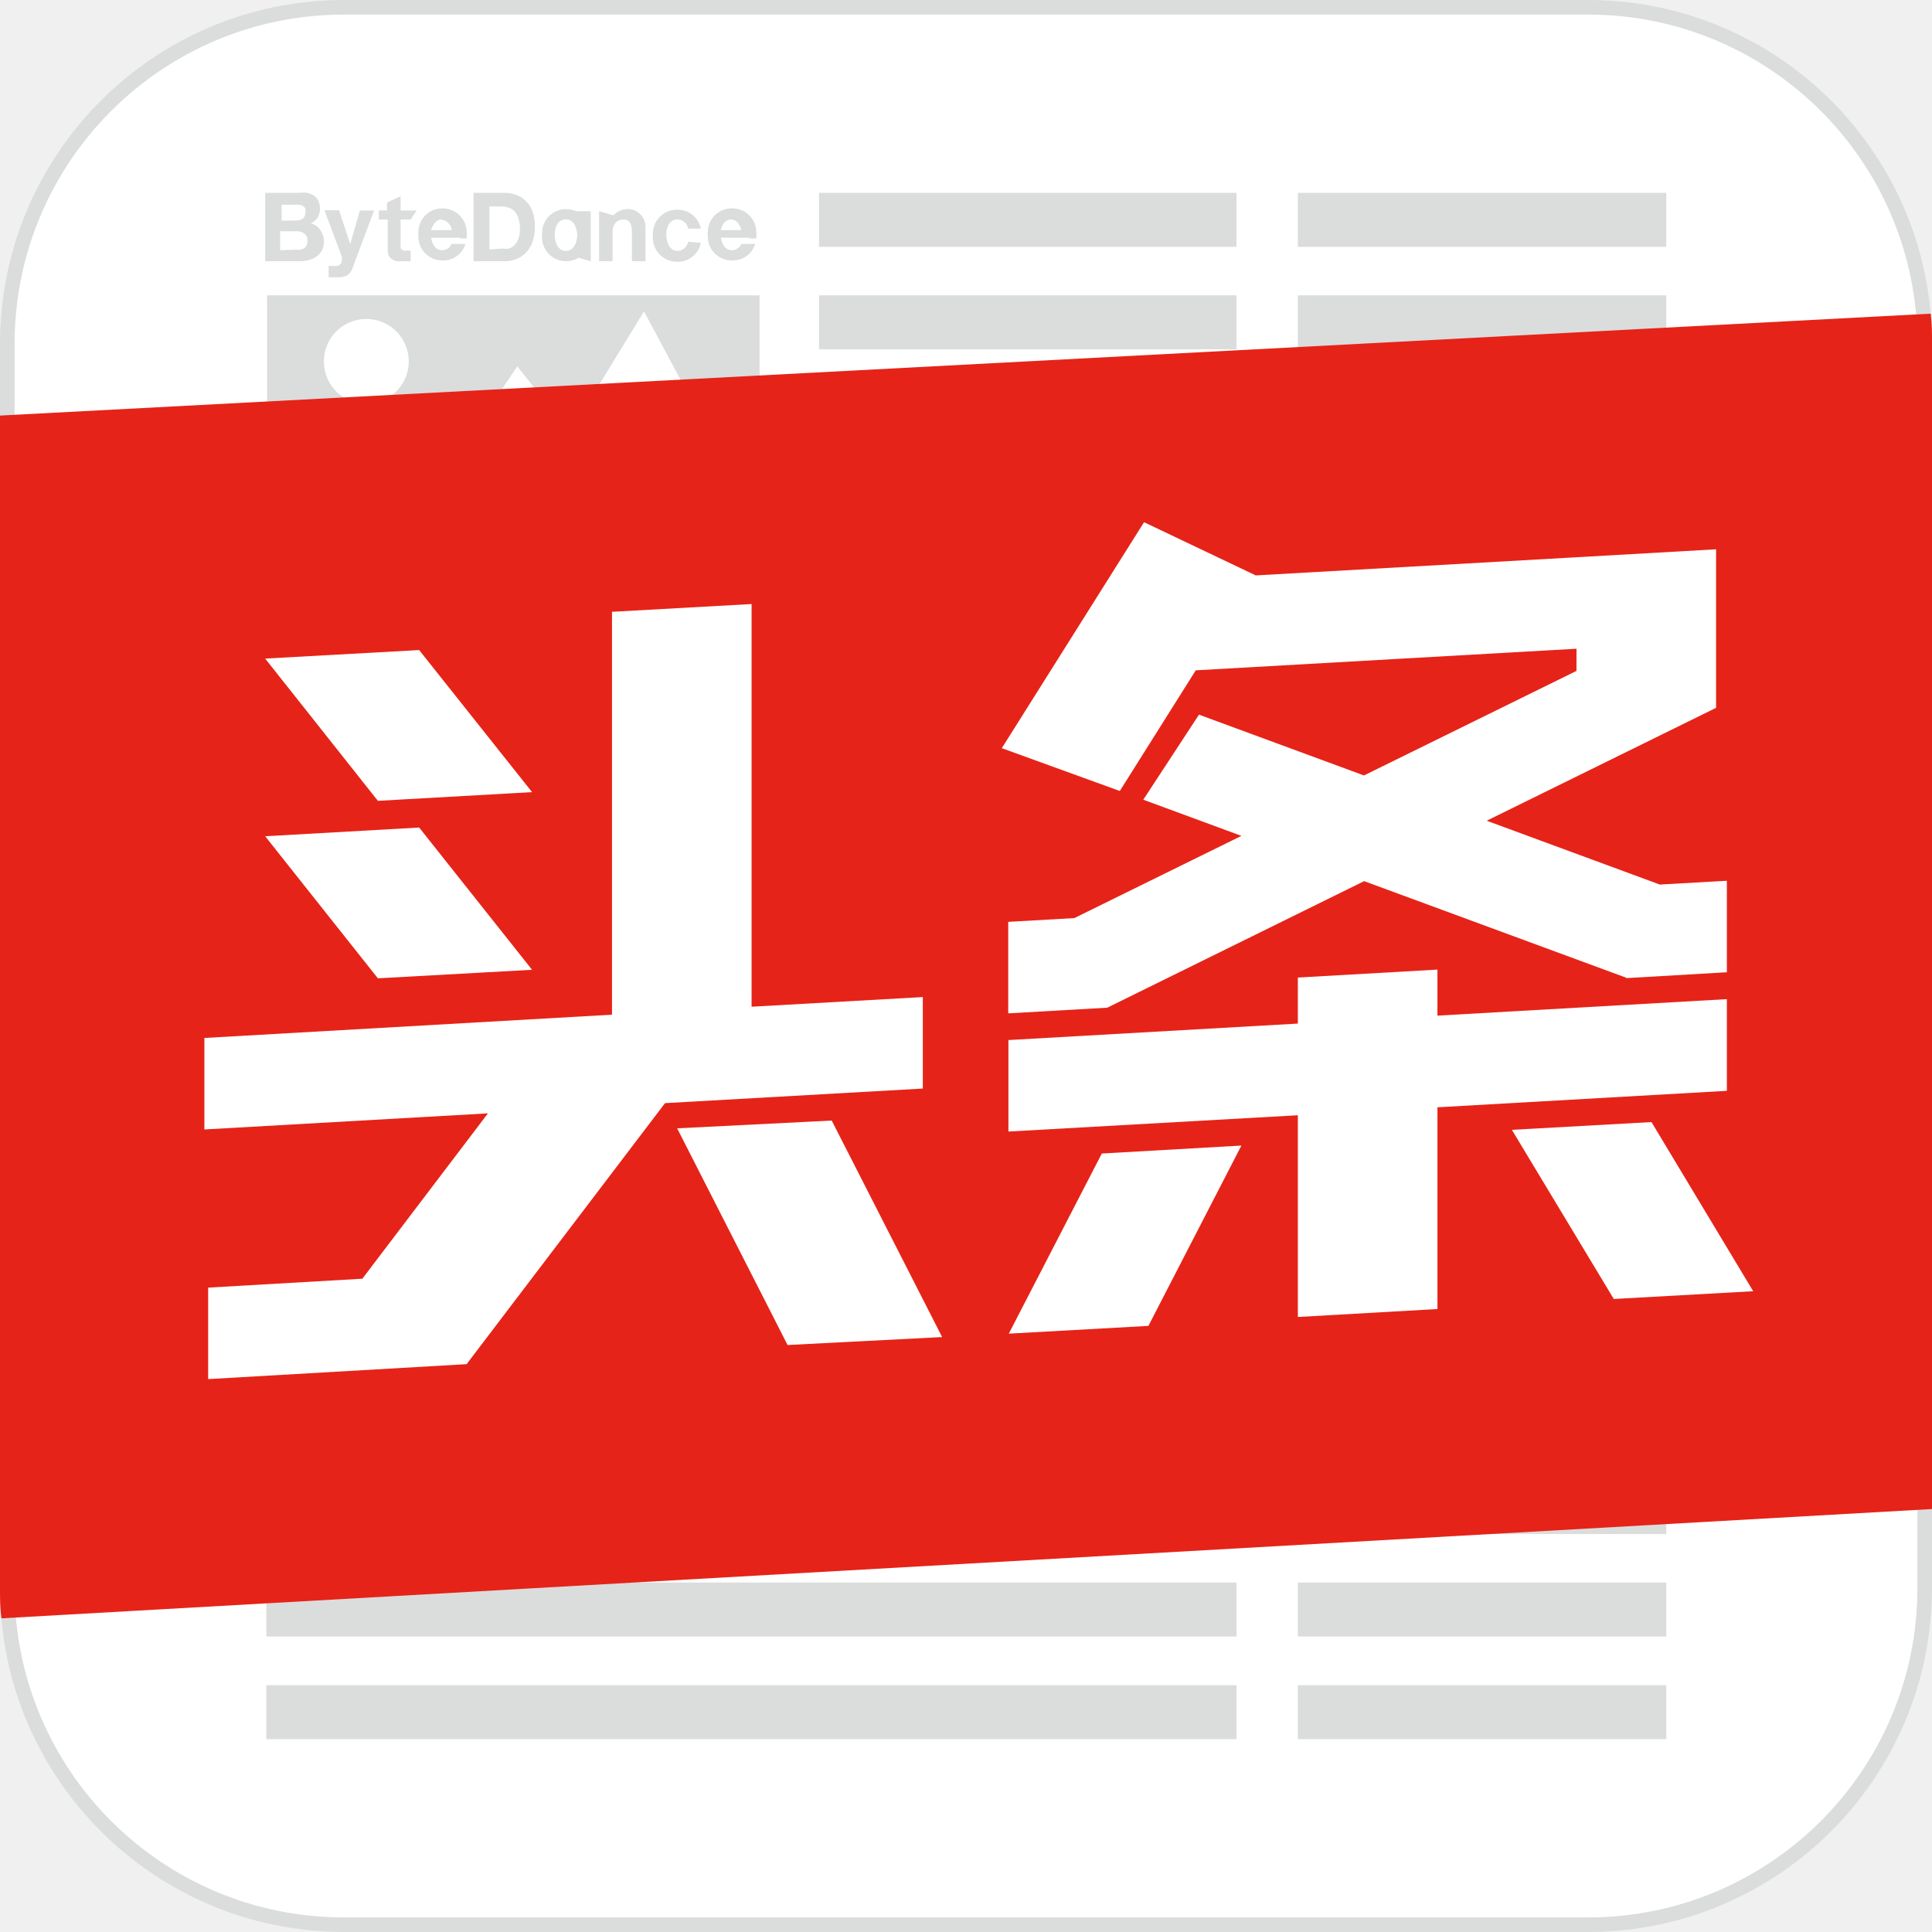
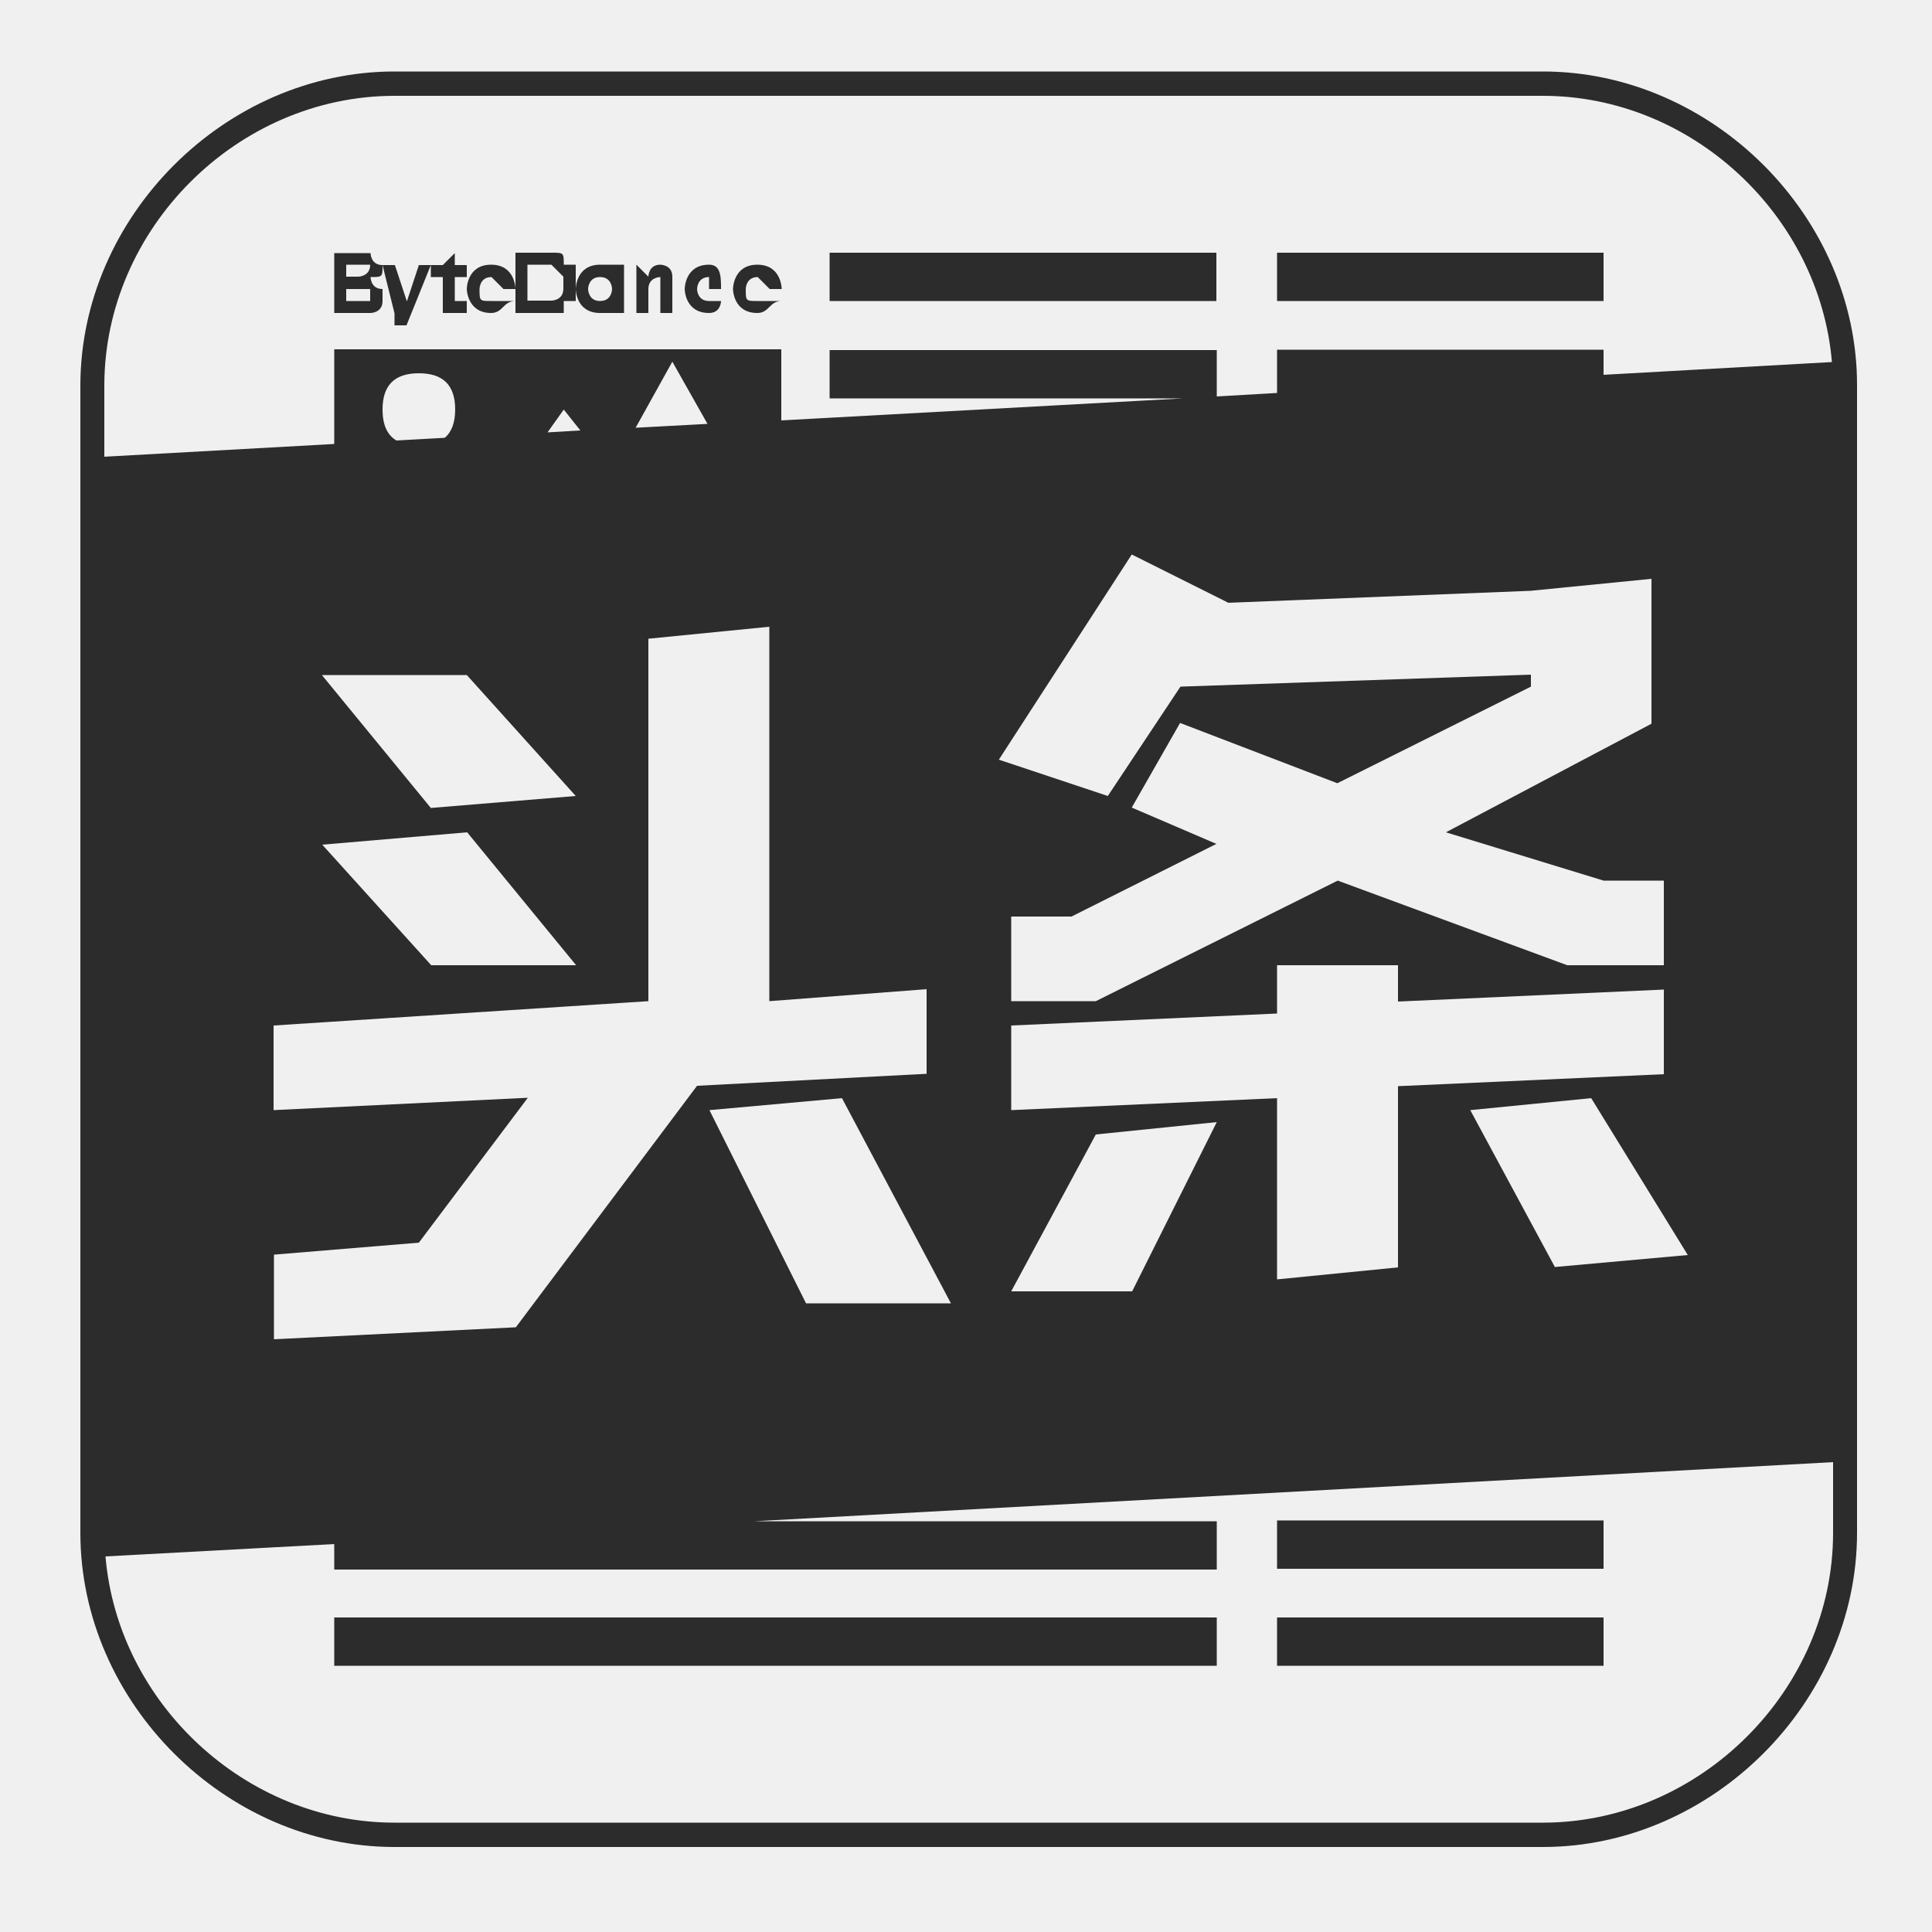
- <svg xmlns="http://www.w3.org/2000/svg" t="1765377122023" class="icon" viewBox="0 0 1024 1024" version="1.1" p-id="15208" width="200" height="200">
-   <path d="M182.111 3.815H841.89a178.296 178.296 0 0 1 178.296 178.296V841.89a178.296 178.296 0 0 1-178.296 178.296H182.11A178.296 178.296 0 0 1 3.815 841.89V182.11A178.296 178.296 0 0 1 182.11 3.815z" fill="#FFFFFF" p-id="15209" />
-   <path d="M841.889 1024H182.11A182.413 182.413 0 0 1 0 841.788V182.111A182.312 182.312 0 0 1 182.111 0H841.89A182.312 182.312 0 0 1 1024 182.111v659.677A182.413 182.413 0 0 1 841.889 1024zM182.11 7.73A174.582 174.582 0 0 0 7.731 182.111v659.677a174.582 174.582 0 0 0 174.38 174.482H841.89a174.582 174.582 0 0 0 174.38-174.482V182.111A174.582 174.582 0 0 0 841.89 7.731z" fill="#DBDCDC" p-id="15210" />
-   <path d="M208.615 292.04l65.556-97.882 27.909 35.138 39.253-64.251 61.24 114.648V156.51h-261.02v172.876h261.02V291.94zM171.67 191.65a22.488 22.488 0 1 1 22.387 22.387 22.387 22.387 0 0 1-22.387-22.387z m516.216-35.138H883.15v28.612H687.887z m0 54.413H883.15v28.612H687.887z m0-108.725H883.15v28.612H687.887z m-253.791 54.312H655.36v28.612H434.096z m0 54.413H655.36v28.612H434.096z m0-108.725H655.36v28.612H434.096zM141.15 838.776h514.21v28.612H141.151z m0 54.413h514.21v28.612H141.151z m0-108.725h514.21v28.612H141.151z m546.736 54.312H883.15v28.612H687.887z m0 54.413H883.15v28.612H687.887z m0-108.725H883.15v28.612H687.887zM158.017 102.2a22.99 22.99 0 0 1 4.719 0 11.144 11.144 0 0 1 3.714 1.506 7.128 7.128 0 0 1 2.31 2.811 8.835 8.835 0 0 1 0.802 4.217 8.132 8.132 0 0 1-1.204 4.618 9.437 9.437 0 0 1-3.715 3.011 8.031 8.031 0 0 1 5.02 3.414 10.742 10.742 0 0 1 1.004 10.942 8.935 8.935 0 0 1-2.912 3.213 11.144 11.144 0 0 1-4.116 1.907 18.472 18.472 0 0 1-4.718 0.603h-18.372V102.2z m-1.004 14.657a5.622 5.622 0 0 0 3.514-1.003 3.915 3.915 0 0 0 1.305-3.313 4.618 4.618 0 0 0 0-2.109 3.413 3.413 0 0 0-1.205-1.204 4.819 4.819 0 0 0-1.807-0.703h-9.537v8.433z m0 15.46a8.533 8.533 0 0 0 2.31 0 4.819 4.819 0 0 0 1.806-0.702 3.715 3.715 0 0 0 1.306-1.506 4.92 4.92 0 0 0 0.501-2.309 4.618 4.618 0 0 0-1.606-4.015 6.525 6.525 0 0 0-4.116-1.205h-8.734v10.039z m27.407 13.353a10.642 10.642 0 0 1-5.822 1.305h-4.418v-6.023h4.217a2.71 2.71 0 0 0 2.108-1.105 3.112 3.112 0 0 0 0.703-2.108 4.116 4.116 0 0 0 0-1.606l-9.236-24.697h7.73l5.923 17.97 5.12-17.87h7.53l-11.044 29.516a8.533 8.533 0 0 1-2.81 4.618z m36.443-34.133l-3.213 4.819h-5.32v13.452a2.41 2.41 0 0 0 3.011 3.012h2.31v5.622h-3.816a16.264 16.264 0 0 1-3.212 0 5.421 5.421 0 0 1-2.61-0.904 3.915 3.915 0 0 1-1.808-1.807 6.325 6.325 0 0 1-0.702-3.212v-16.163h-4.719v-4.82h4.317v-4.115l7.228-3.414v7.53z m46.18-9.337a17.167 17.167 0 0 1 6.526 1.105 12.95 12.95 0 0 1 5.22 3.312 15.26 15.26 0 0 1 3.514 5.622 23.09 23.09 0 0 1 1.204 7.931 23.793 23.793 0 0 1-1.003 7.229 15.46 15.46 0 0 1-3.113 5.822 13.252 13.252 0 0 1-5.12 3.815 16.063 16.063 0 0 1-7.228 1.406H250.98V102.2z m-0.502 29.516a10.04 10.04 0 0 0 3.313 0 7.73 7.73 0 0 0 2.911-1.908 8.835 8.835 0 0 0 2.008-3.313 15.26 15.26 0 0 0 0.803-5.12 18.874 18.874 0 0 0-0.602-4.92 9.437 9.437 0 0 0-1.707-3.814 7.027 7.027 0 0 0-3.212-2.41 12.248 12.248 0 0 0-5.02-0.803h-5.622v22.79z m98.184-3.615a6.024 6.024 0 0 1-5.522 4.92c-5.622 0-6.023-7.43-6.023-7.43a11.144 11.144 0 0 1 0-1.907s0-7.328 6.023-7.429a6.024 6.024 0 0 1 5.522 4.92h6.726a12.449 12.449 0 0 0-12.549-10.04 12.75 12.75 0 0 0-12.85 11.947 21.384 21.384 0 0 0 0 3.714 12.75 12.75 0 0 0 12.85 11.947 12.348 12.348 0 0 0 12.549-10.04z m32.527-1.706h3.614a20.078 20.078 0 0 0 0-3.614 12.65 12.65 0 0 0-12.85-12.349 12.65 12.65 0 0 0-12.85 11.947 21.384 21.384 0 0 0 0 3.715 12.65 12.65 0 0 0 12.85 11.946 12.348 12.348 0 0 0 12.248-8.734h-7.33a5.522 5.522 0 0 1-4.918 3.313c-4.418 0-5.622-4.718-5.923-6.626h15.46z m-10.04-10.04c3.715 0 5.12 3.414 5.723 5.622h-10.943c0.603-2.309 2.008-5.621 5.723-5.722z m-143.46 10.04h3.614a20.078 20.078 0 0 0 0-3.614 12.75 12.75 0 0 0-12.85-12.349 12.65 12.65 0 0 0-12.75 11.947 21.384 21.384 0 0 0 0 3.715 12.65 12.65 0 0 0 12.75 11.946 12.147 12.147 0 0 0 12.148-8.734h-7.33a5.32 5.32 0 0 1-4.918 3.313c-4.418 0-5.622-4.718-5.923-6.626h15.46z m-10.04-10.04a6.325 6.325 0 0 1 5.723 5.622h-10.942c0.602-2.309 2.409-5.621 5.722-5.722z m79.411-4.417h-7.73a16.163 16.163 0 0 0-5.421-1.104 12.65 12.65 0 0 0-12.65 11.947 21.384 21.384 0 0 0 0 3.714 12.65 12.65 0 0 0 12.65 11.947 13.051 13.051 0 0 0 6.726-1.807l6.425 1.807z m-13.151 21.083c-5.522 0-5.923-7.43-5.923-7.43a11.144 11.144 0 0 1 0-1.907s0-7.328 5.923-7.429c5.42 0 5.923 7.43 5.923 7.43v1.907s-0.502 7.328-5.923 7.429z m42.064-14.055a9.336 9.336 0 0 0-8.533-8.132 10.04 10.04 0 0 0-8.333 3.313l-7.63-2.209v26.504h7.128v-15.16c0-7.529 6.024-6.926 6.024-6.926 4.517 0 4.216 6.123 4.216 6.123v15.963h7.228v-15.963c0-2.007-0.1-3.513-0.1-3.513z" fill="#DBDCDC" p-id="15211" />
-   <path d="M0 220.26v621.63c0 5.32 0 10.641 0.803 15.862L1024 799.824V182.111c0-5.32 0-10.641-0.703-15.862z" fill="#E62318" p-id="15212" />
-   <path d="M915.275 578.158v-48.59l-153.399 8.735v-24.396l-73.989 4.217v24.395l-153.4 8.734v48.49l153.4-8.634v106.918l73.99-4.217V586.893l153.398-8.735z" fill="#FFFFFF" p-id="15213" />
-   <path d="M534.387 488.609v48.489l52.706-3.012v-0.1l135.931-66.962 138.943 51.2v0.201l53.308-3.112v-48.49l-35.539 2.008L787.978 435l121.575-59.834v-84.028l-73.99 4.217L665.4 304.99v-0.1l-59.03-28.11-75.395 119.768 62.544 22.689 40.258-63.95 201.788-11.445v11.746l-112.64 55.416-87.442-32.225-29.515 45.076 52.003 19.175-88.546 43.57-35.037 2.008zM875.32 594.723l-73.989 4.116 54.011 89.65 73.889-4.116-53.91-89.65zM534.69 706.861l73.989-4.116 49.292-95.573-73.989 4.216-49.292 95.473zM358.902 598.036l58.529 114.849 81.92-4.217-58.529-114.748-81.92 4.116z m-76.9-84.028l-59.834-75.395-81.619 4.618 59.733 75.294 81.72-4.517z m0-94.168l-59.834-75.294-81.619 4.518 59.733 75.394 81.72-4.618z" fill="#FFFFFF" p-id="15214" />
-   <path d="M352.477 584.684l136.634-7.73v-48.49l-90.755 5.12V320.151l-73.989 4.116V537.8l-216.044 12.348v48.49l150.287-8.534-66.56 87.642-81.719 4.719v48.49l137.136-7.932v-0.2l105.01-138.14z" fill="#FFFFFF" p-id="15215" />
+ <svg xmlns="http://www.w3.org/2000/svg" t="1765377591442" class="icon" viewBox="0 0 1024 1024" version="1.1" p-id="19347" width="200" height="200">
+   <path d="M849.92 133.94H676.864v25.6H849.92v-25.6z m-205.005 0h-205.21v25.6H644.71v-25.6zM177.152 882.892h467.763v-25.6H177.152v25.6z m672.768-77.005H676.864v25.6H849.92v-25.6z m0 51.405H676.864v25.6H849.92v-25.6zM202.752 159.539v-6.349c-6.349 0-6.349-6.348-6.349-6.348 6.349 0 6.349 0 6.349-6.35-6.349 0-6.349-6.348-6.349-6.348h-19.251v31.744h19.251s6.349 0 6.349-6.349z m-19.251-19.251h12.697c0 6.349-6.348 6.349-6.348 6.349h-6.35v-6.349z m0 19.251v-6.349h12.697v6.35h-12.697z m25.6 12.903h6.349l12.902-31.95h-6.349l-6.349 19.252-6.348-19.251h-6.554l6.349 25.6v6.349z m25.6-25.6v19.046h12.697v-6.349h-6.348v-12.697h6.348v-6.35h-6.348v-6.348l-6.35 6.349h-6.348v6.349h6.349z m38.502 19.046h25.6v-6.349h6.349V140.288h-6.349c0-6.349 0-6.349-6.349-6.349h-19.25v31.949z m6.349-25.6h12.698l6.348 6.349v6.349c0 6.348-6.348 6.348-6.348 6.348h-12.698v-19.046z m96.256 25.6c6.349 0 6.349-6.349 6.349-6.349h-6.349c-6.349 0-6.349-6.349-6.349-6.349s0-6.348 6.349-6.348v6.348h6.349c0-6.348 0-12.902-6.349-12.902-12.902 0-12.902 12.902-12.902 12.902s0 12.698 12.902 12.698z m25.6 0c6.349 0 6.349-6.349 12.902-6.349h-12.697c-6.349 0-6.349 0-6.349-6.349 0 0 0-6.348 6.349-6.348l6.349 6.348h6.348s0-12.902-12.902-12.902-12.902 12.902-12.902 12.902 0 12.698 12.902 12.698z m-141.107 0c6.349 0 6.349-6.349 12.902-6.349h-12.697c-6.35 0-6.35 0-6.35-6.349 0 0 0-6.348 6.35-6.348l6.348 6.348h6.35s0-12.902-12.903-12.902-12.903 12.902-12.903 12.902 0.205 12.698 12.903 12.698z m57.753 0h12.698v-25.6h-12.698c-12.902 0-12.902 12.902-12.902 12.902s0 12.698 12.902 12.698z m0-19.046c6.35 0 6.35 6.348 6.35 6.348s0 6.35-6.35 6.35-6.348-6.35-6.348-6.35 0-6.348 6.348-6.348z m25.6 6.348c0-6.348 6.35-6.348 6.35-6.348v19.046h6.348v-19.251c0-6.349-6.349-6.349-6.349-6.349-6.349 0-6.349 6.349-6.349 6.349l-6.348-6.349v25.6h6.348V153.19zM817.766 37.888H209.101c-89.703 0-166.503 76.8-166.503 166.502v608.052c0 89.702 76.8 166.502 166.503 166.502h608.665c89.703 0 166.503-76.8 166.503-166.502V204.39c0.205-89.702-76.8-166.502-166.503-166.502zM55.296 204.39c0-83.148 70.451-153.6 153.805-153.6h608.665c79.053 0 146.637 63.488 153.19 141.108l-121.036 6.758v-13.312H676.864v22.938l-31.949 1.843v-24.576h-205.21v25.6h187.393l-212.992 11.673V185.14H177.152v50.176l-121.856 6.759V204.39z m480.666 384v-44.85l140.902-6.35v-25.6h64.102v19.252l140.903-6.35v44.852l-140.903 6.349v96.051l-64.102 6.349v-96.051l-140.902 6.348zM849.92 466.74h31.949v44.85h-51.2l-121.651-44.85-128.205 63.897h-44.851v-44.851h31.948l76.8-38.503-44.85-19.251 25.6-44.851 83.353 31.949 102.605-51.2v-6.35l-185.754 6.35-38.502 57.958-57.754-19.251 70.451-108.749 51.2 25.6 160.154-6.349 64.102-6.349v76.8l-108.953 57.55 83.558 25.6z m-205.005 128l-44.851 89.702h-64.102l44.85-83.15 64.103-6.553z m198.451-12.698l51.2 83.148-70.45 6.35-44.852-83.15 64.102-6.348z m-698.368 6.348v-44.85l198.656-12.903V338.534l64.103-6.348v198.45l83.353-6.348v44.851l-121.65 6.349-96.052 128-128.205 6.349v-44.851l76.8-6.35 57.754-76.8-134.759 6.554z m102.605-230.4l57.549 63.898-76.8 6.349-57.754-70.451h77.005z m-44.851-140.902c0-12.902 6.349-19.251 19.251-19.251 12.903 0 19.251 6.349 19.251 19.251 0 6.758-1.843 11.878-5.53 14.95l-25.6 1.434c-4.914-2.867-7.372-8.397-7.372-16.384z m87.45 12.083l8.601-12.083 8.807 11.06-17.408 1.023zM247.603 441.14l57.754 70.451h-76.8l-57.754-63.897 76.8-6.554z m89.293-214.425l19.456-35.021 18.637 32.973-38.093 2.048z m109.363 355.328l57.754 108.748h-76.8l-51.2-102.4 70.246-6.348z m525.312 230.4c0 83.148-70.451 153.6-153.805 153.6H209.101c-79.053 0-146.637-63.488-153.19-141.108l121.241-6.553v13.517h467.763v-25.6H399.77l571.801-31.335v37.479z" fill="#2c2c2c" p-id="19348" />
</svg>
